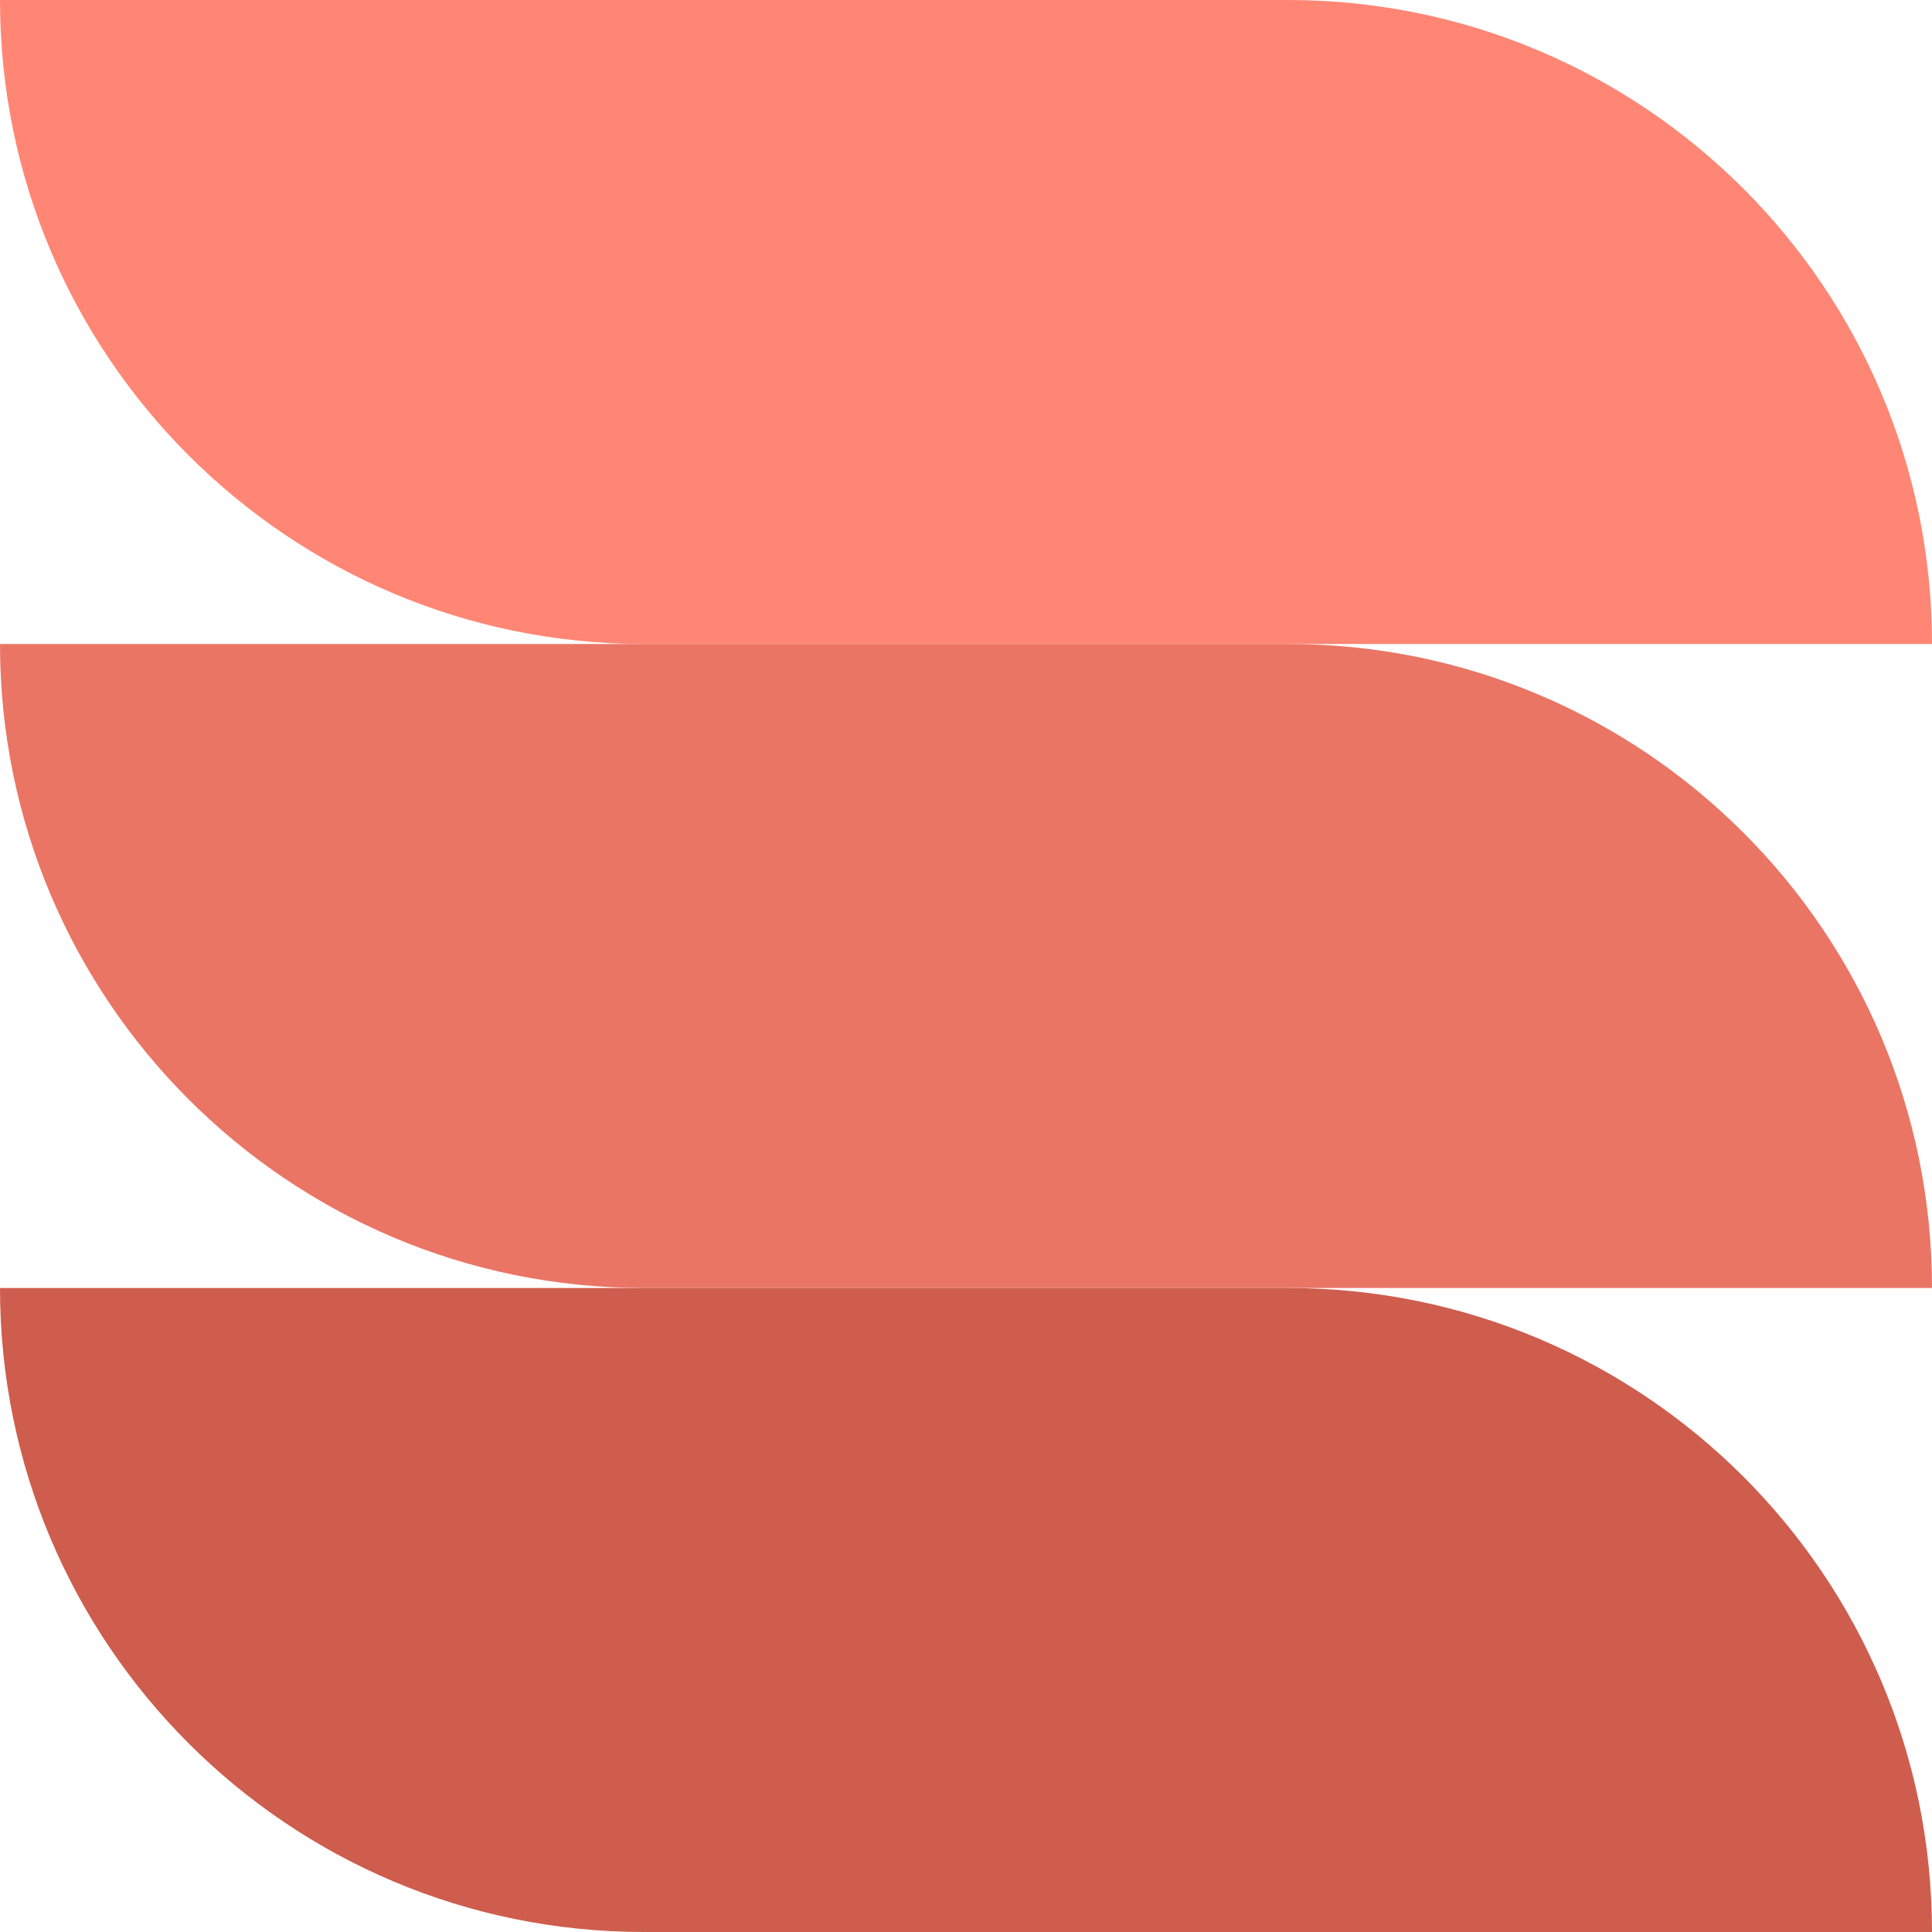
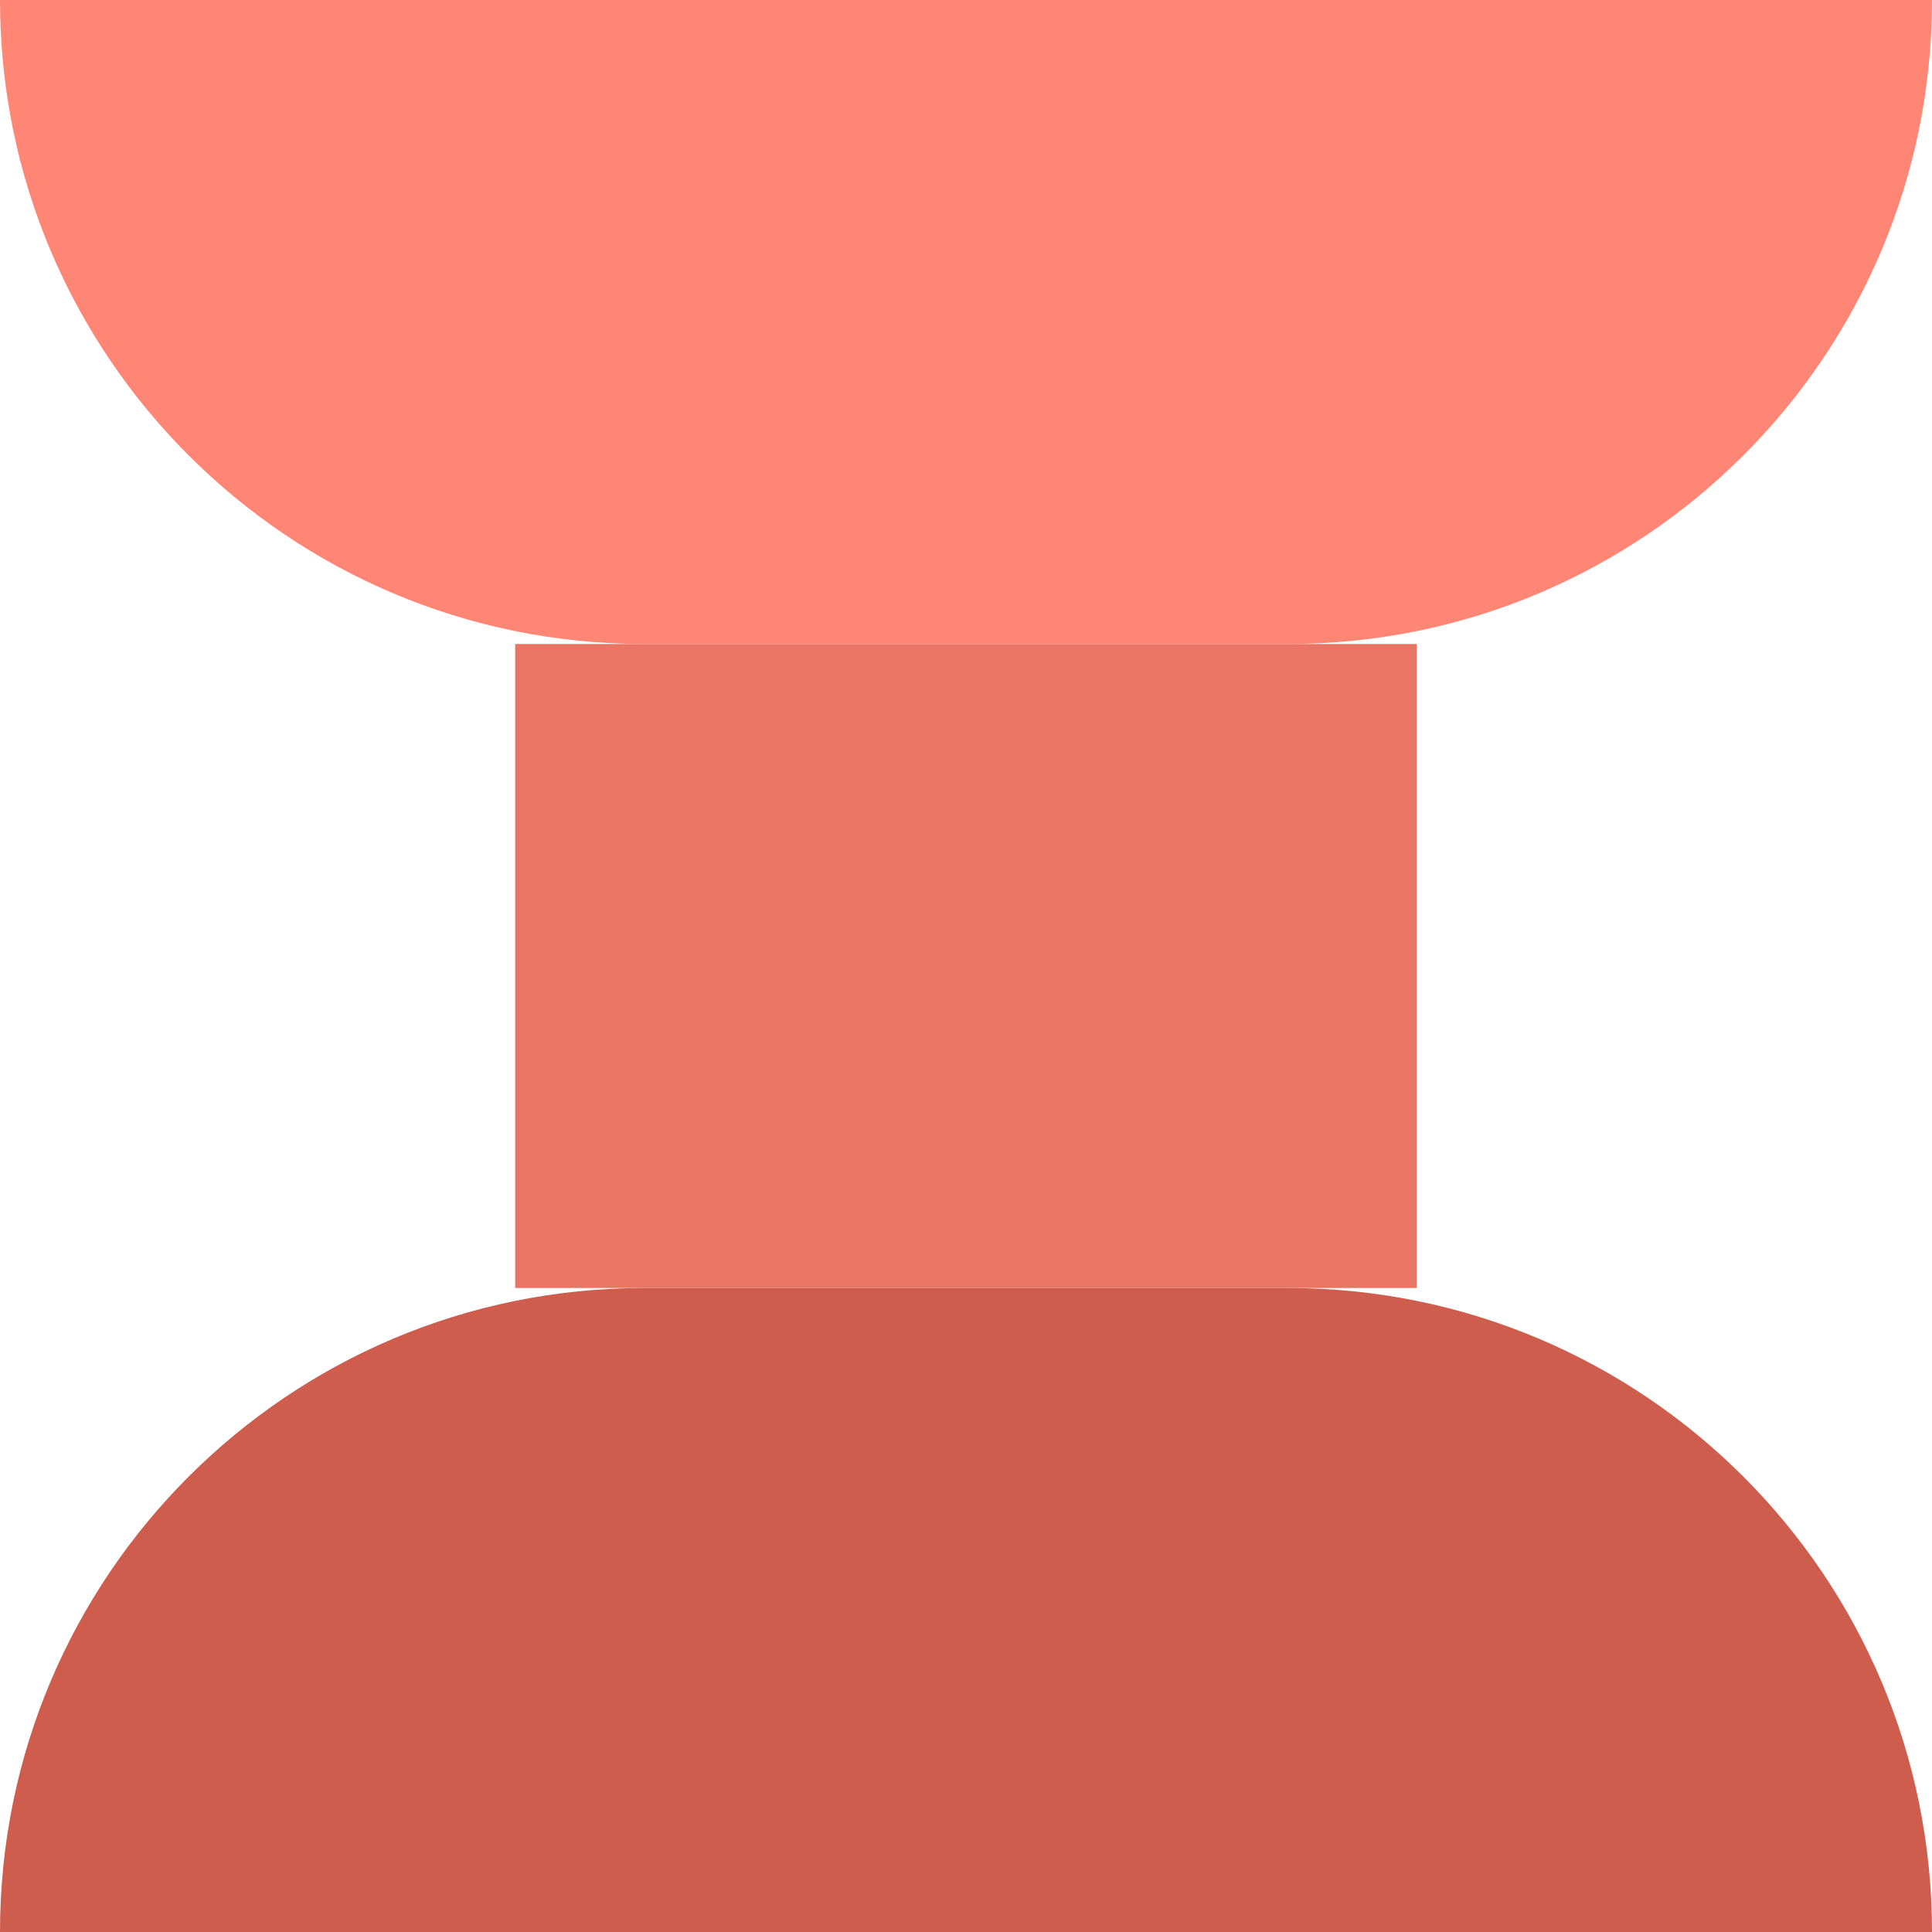
<svg xmlns="http://www.w3.org/2000/svg" width="30" height="30" viewBox="0 0 30 30">
  <g id="Group_761" data-name="Group 761" transform="translate(-323.5 -20)">
-     <path id="Rectangle_91" data-name="Rectangle 91" d="M0,0H20A10,10,0,0,1,30,10v0a0,0,0,0,1,0,0H10A10,10,0,0,1,0,0V0A0,0,0,0,1,0,0Z" transform="translate(323.5 20)" fill="#ff8675" />
-     <path id="Rectangle_92" data-name="Rectangle 92" d="M0,0H20A10,10,0,0,1,30,10v0a0,0,0,0,1,0,0H10A10,10,0,0,1,0,0V0A0,0,0,0,1,0,0Z" transform="translate(323.5 30)" fill="#ea7564" />
-     <path id="Rectangle_93" data-name="Rectangle 93" d="M0,0H20A10,10,0,0,1,30,10v0a0,0,0,0,1,0,0H10A10,10,0,0,1,0,0V0A0,0,0,0,1,0,0Z" transform="translate(323.5 40)" fill="#ce5d4d" />
+     <path id="Rectangle_91" data-name="Rectangle 91" d="M0,0H30a0,0,0,0,1,0,0V0A10,10,0,0,1,20,10H10A10,10,0,0,1,0,0V0A0,0,0,0,1,0,0Z" transform="translate(323.5 20)" fill="#ff8675" />
+     <rect id="Rectangle_92" data-name="Rectangle 92" width="14" height="10" transform="translate(331.5 30)" fill="#ea7564" />
+     <path id="Rectangle_93" data-name="Rectangle 93" d="M10,0H20A10,10,0,0,1,30,10v0a0,0,0,0,1,0,0H0a0,0,0,0,1,0,0v0A10,10,0,0,1,10,0Z" transform="translate(323.5 40)" fill="#ce5d4d" />
  </g>
</svg>
